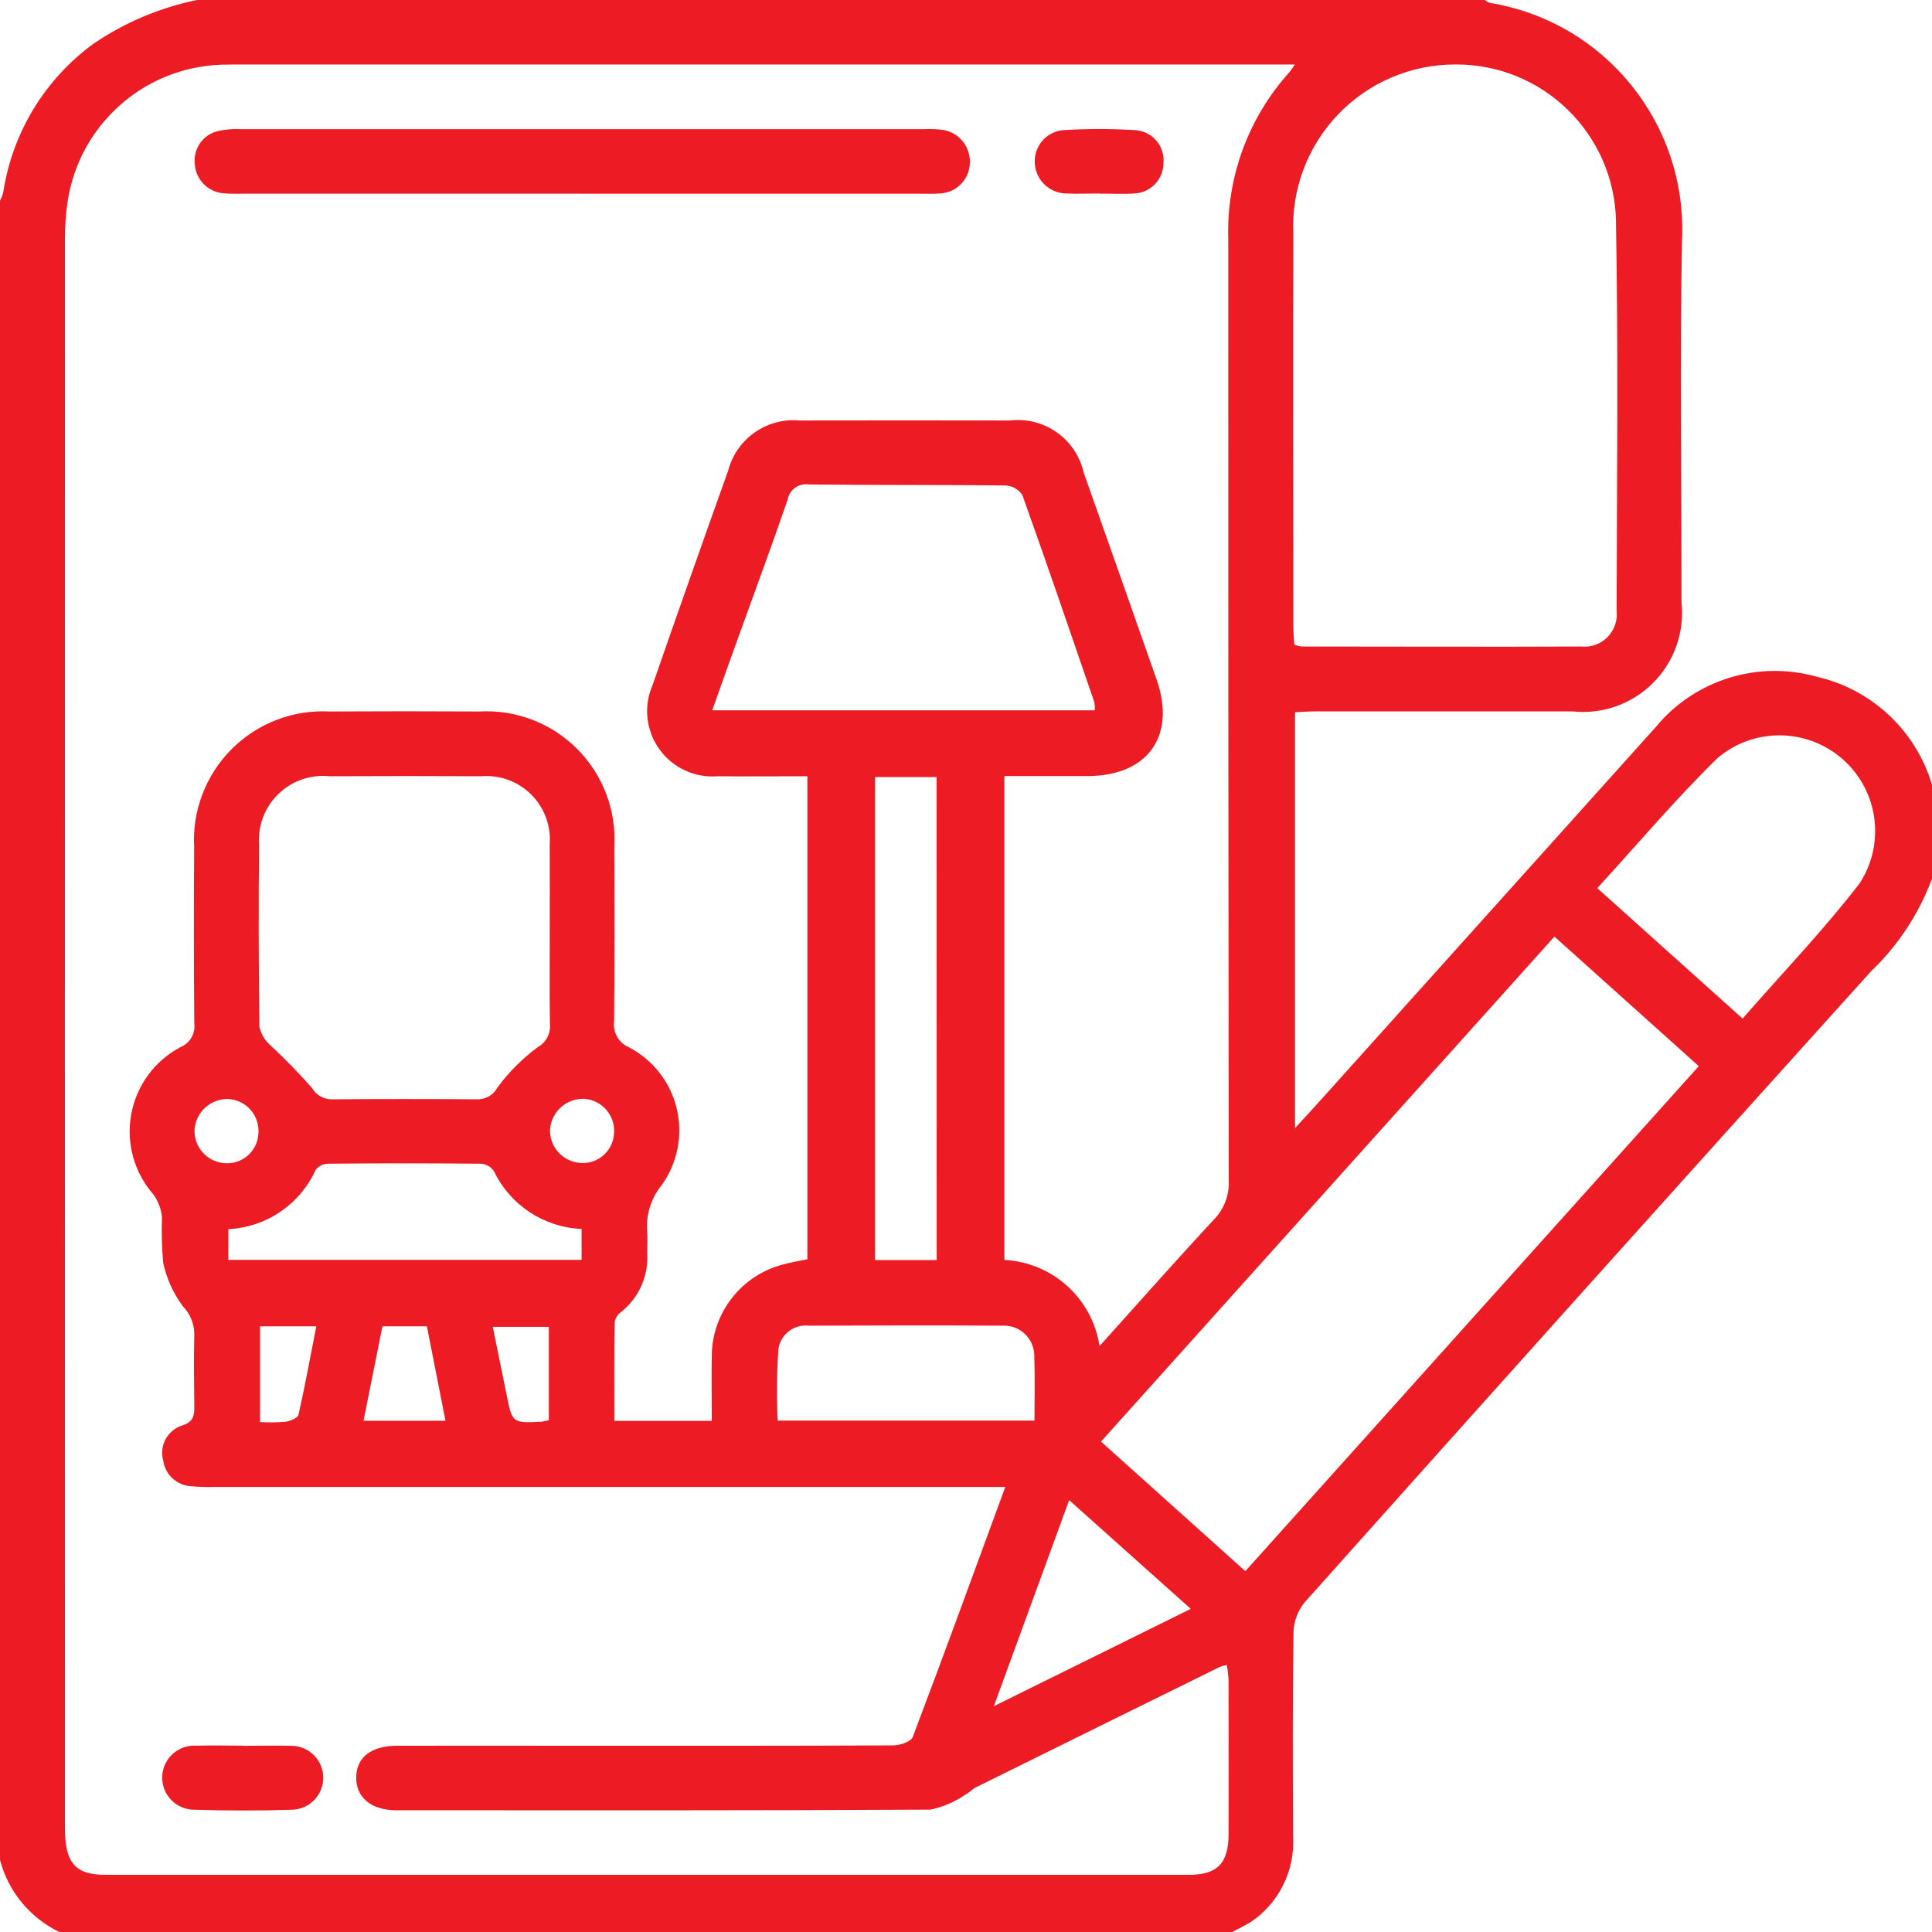
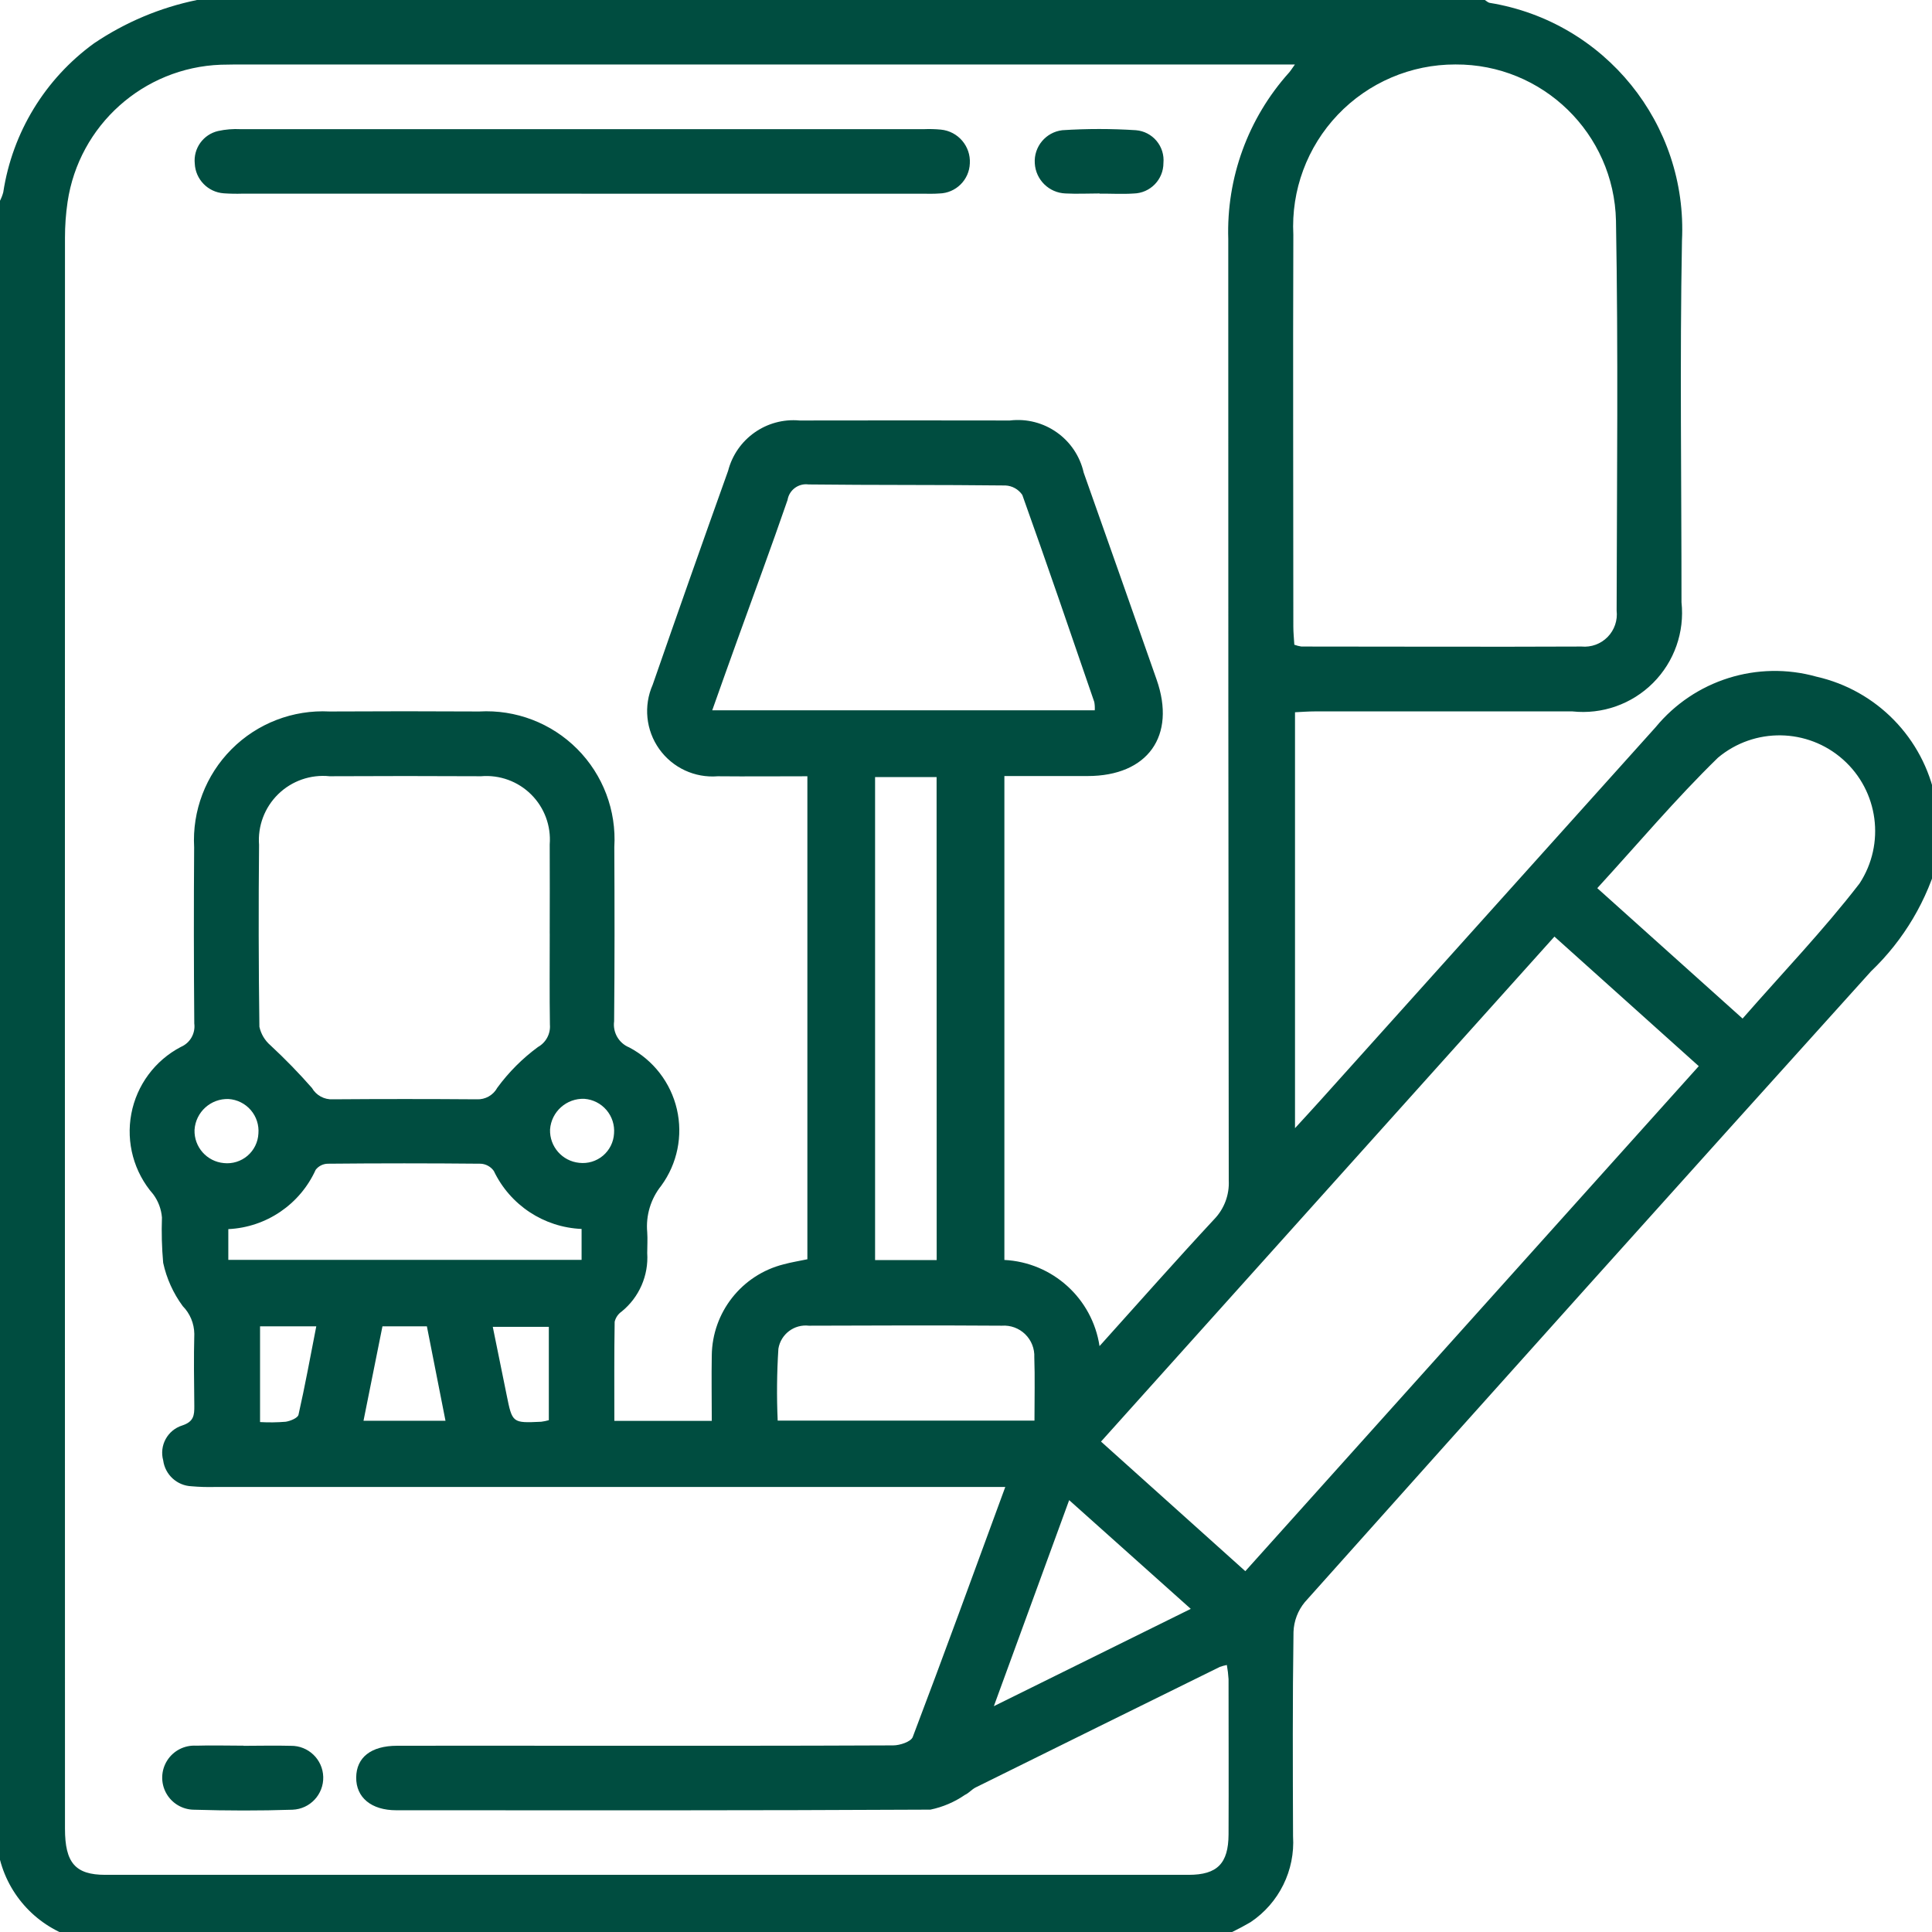
<svg xmlns="http://www.w3.org/2000/svg" id="Group_430" data-name="Group 430" width="68" height="68" viewBox="0 0 68 68">
-   <defs>
-     <clipPath id="clip-path">
-       <rect id="Rectangle_140" data-name="Rectangle 140" width="68" height="68" fill="#ed1c24" />
+   <defs fill="#571515">
+     <clipPath id="clip-path" fill="#571515">
+       <rect id="Rectangle_140" data-name="Rectangle 140" width="68" height="68" fill="#004d40" />
    </clipPath>
  </defs>
  <g id="Group_429" data-name="Group 429" clip-path="url(#clip-path)">
-     <path id="Path_19544" data-name="Path 19544" d="M42.8,68.26H2.8a3.916,3.916,0,0,1-2.8-2.8V7.066a1.546,1.546,0,0,0,.115-.3,7.959,7.959,0,0,1,3.193-5.24A10.1,10.1,0,0,1,6.933,0H52.262c.055.033.108.089.167.1A8.076,8.076,0,0,1,59.2,8.469c-.079,4.241-.015,8.486-.017,12.729a3.487,3.487,0,0,1-3.839,3.841q-4.532,0-9.064,0c-.234,0-.469.019-.7.03V39.708c.357-.39.626-.681.891-.976q5.9-6.569,11.8-13.135a5.432,5.432,0,0,1,5.664-1.78,5.511,5.511,0,0,1,4.186,4.294,1.662,1.662,0,0,0,.132.286v1.733a8.7,8.7,0,0,1-2.4,4.058q-9.991,11.074-19.926,22.2a1.743,1.743,0,0,0-.4,1.05c-.035,2.4-.025,4.794-.016,7.192a3.381,3.381,0,0,1-1.493,3.022,9.867,9.867,0,0,1-1.234.61M35.381,52.337H7.544a7.288,7.288,0,0,1-.8-.025,1.051,1.051,0,0,1-1-.911,1.008,1.008,0,0,1,.672-1.23c.407-.134.426-.362.423-.691-.009-.844-.022-1.689,0-2.533a1.418,1.418,0,0,0-.407-.976,3.992,3.992,0,0,1-.689-1.525A12.983,12.983,0,0,1,5.7,42.851a1.585,1.585,0,0,0-.309-.819,3.359,3.359,0,0,1,.975-5.184.786.786,0,0,0,.472-.824q-.026-3.1-.005-6.2A4.537,4.537,0,0,1,11.6,25.042q2.633-.015,5.266,0a4.507,4.507,0,0,1,4.756,4.771c.009,2.044.013,4.089-.007,6.133a.868.868,0,0,0,.532.92,3.3,3.3,0,0,1,1.128,4.865,2.289,2.289,0,0,0-.495,1.639c.017.243,0,.489,0,.733a2.445,2.445,0,0,1-.9,2.059.609.609,0,0,0-.246.36c-.019,1.149-.011,2.3-.011,3.488h3.429c0-.794-.013-1.545,0-2.3A3.348,3.348,0,0,1,27.581,44.5c.271-.074.551-.118.836-.178v-17c-1.076,0-2.115.01-3.153,0a2.3,2.3,0,0,1-2.292-3.22q1.31-3.772,2.655-7.531A2.374,2.374,0,0,1,28.142,14.8q3.7-.007,7.4,0a2.375,2.375,0,0,1,2.6,1.834q1.288,3.638,2.565,7.28c.7,1.988-.311,3.4-2.428,3.4-.971,0-1.942,0-2.928,0V44.346A3.571,3.571,0,0,1,38.7,47.378c1.386-1.54,2.693-3.021,4.037-4.466a1.832,1.832,0,0,0,.511-1.367q-.02-16.565-.017-33.13a8.375,8.375,0,0,1,2.137-5.858c.053-.058.094-.128.209-.287H8.638c-.289,0-.578,0-.866.008A5.666,5.666,0,0,0,2.378,7.11a8.532,8.532,0,0,0-.091,1.26q-.006,28,0,55.994c0,1.2.364,1.624,1.419,1.624q19.065,0,38.129,0c1.01,0,1.4-.4,1.406-1.42.008-1.822,0-3.644,0-5.466a4.247,4.247,0,0,0-.06-.5,1.662,1.662,0,0,0-.248.068q-4.3,2.118-8.593,4.242c-.135.067-.24.2-.376.261a3.34,3.34,0,0,1-1.216.52c-6.266.033-12.532.025-18.8.022-.881,0-1.418-.451-1.411-1.155s.521-1.113,1.435-1.115q3.1-.005,6.2,0c3.755,0,7.51.005,11.265-.013.237,0,.625-.129.688-.294,1.093-2.879,2.146-5.774,3.257-8.8M45.558,22.693a1.257,1.257,0,0,0,.246.063c3.287,0,6.573.015,9.86,0A1.137,1.137,0,0,0,56.9,21.493c.009-4.575.059-9.15-.023-13.724a5.62,5.62,0,0,0-5.65-5.5,5.7,5.7,0,0,0-5.706,5.994c-.016,4.6,0,9.194,0,13.791,0,.215.023.43.035.635M43.831,55.3,59.791,37.525l-5.08-4.56L38.752,50.739,43.831,55.3M19.348,32.853c0-1.044.007-2.088,0-3.132a2.235,2.235,0,0,0-2.416-2.4q-2.665-.014-5.331,0a2.258,2.258,0,0,0-2.483,2.418q-.031,3.2.012,6.4a1.2,1.2,0,0,0,.389.653,20.481,20.481,0,0,1,1.46,1.5.8.8,0,0,0,.737.4q2.532-.019,5.064,0a.782.782,0,0,0,.724-.408,6.69,6.69,0,0,1,1.431-1.433.825.825,0,0,0,.42-.788c-.016-1.066-.006-2.132-.006-3.2M25.065,25H38.532a1.213,1.213,0,0,0-.017-.293c-.835-2.432-1.667-4.866-2.533-7.287a.76.76,0,0,0-.593-.333c-2.309-.027-4.619-.009-6.929-.036a.659.659,0,0,0-.741.547c-.564,1.635-1.165,3.256-1.751,4.883-.3.829-.595,1.659-.9,2.52M61.333,35.85c1.406-1.608,2.85-3.112,4.116-4.754a3.369,3.369,0,0,0-4.982-4.428c-1.484,1.445-2.824,3.038-4.248,4.592l5.114,4.59m-28.368-8.5H30.8v17h2.168ZM20.47,43.255a3.589,3.589,0,0,1-3.089-2.041.607.607,0,0,0-.455-.255q-2.7-.026-5.392,0a.552.552,0,0,0-.424.215,3.56,3.56,0,0,1-3.074,2.087v1.083H20.47ZM36.41,50c0-.807.019-1.516-.006-2.224A1.067,1.067,0,0,0,35.26,46.66c-2.263-.015-4.526-.008-6.79,0a.974.974,0,0,0-1.073.81A23.284,23.284,0,0,0,27.372,50Zm5.5,6.626L37.631,52.8,34.98,60.052l6.927-3.423M15.025,46.682H13.461l-.667,3.325H15.68l-.655-3.325M9.153,50.052a6.5,6.5,0,0,0,.9-.011c.165-.024.427-.132.453-.246.231-1.02.418-2.05.626-3.113H9.153ZM19.317,46.7H17.344c.17.836.328,1.615.487,2.394.2.993.2.994,1.216.947a1.857,1.857,0,0,0,.27-.055Zm2.295-6.8a1.132,1.132,0,0,0-1.043-1.225,1.164,1.164,0,0,0-1.209,1.077,1.141,1.141,0,0,0,1.029,1.176,1.1,1.1,0,0,0,1.223-1.029M8.047,38.682a1.159,1.159,0,0,0-1.2,1.085,1.135,1.135,0,0,0,1.033,1.17A1.1,1.1,0,0,0,9.095,39.9a1.126,1.126,0,0,0-1.048-1.218" fill="#ed1c24" />
-     <path id="Path_19545" data-name="Path 19545" d="M52.171,27.822H40.247a6.486,6.486,0,0,1-.666-.012,1.1,1.1,0,0,1-1.021-1.047,1.066,1.066,0,0,1,.822-1.146,2.963,2.963,0,0,1,.791-.065q12.025,0,24.049,0a4.39,4.39,0,0,1,.6.016,1.13,1.13,0,0,1,1.018,1.19,1.1,1.1,0,0,1-1.076,1.058c-.2.016-.4.008-.6.008H52.171" transform="translate(-31.705 -21.006)" fill="#ed1c24" />
-     <path id="Path_19546" data-name="Path 19546" d="M35.04,345.644c.555,0,1.11-.015,1.665,0a1.125,1.125,0,0,1,.062,2.249c-1.153.038-2.309.035-3.463,0a1.128,1.128,0,1,1,.071-2.254c.554-.017,1.11,0,1.665,0" transform="translate(-26.471 -284.197)" fill="#ed1c24" />
-     <path id="Path_19547" data-name="Path 19547" d="M207.177,27.784c-.4,0-.8.021-1.2,0a1.125,1.125,0,0,1-1.083-1.061,1.1,1.1,0,0,1,.969-1.165,20,20,0,0,1,2.593,0,1.059,1.059,0,0,1,.966,1.154,1.072,1.072,0,0,1-1.05,1.074c-.4.027-.8,0-1.2.006" transform="translate(-168.473 -20.975)" fill="#ed1c24" />
+     <path id="Path_19544" data-name="Path 19544" d="M42.8,68.26H2.8a3.916,3.916,0,0,1-2.8-2.8V7.066a1.546,1.546,0,0,0,.115-.3,7.959,7.959,0,0,1,3.193-5.24A10.1,10.1,0,0,1,6.933,0H52.262c.055.033.108.089.167.1A8.076,8.076,0,0,1,59.2,8.469c-.079,4.241-.015,8.486-.017,12.729a3.487,3.487,0,0,1-3.839,3.841q-4.532,0-9.064,0c-.234,0-.469.019-.7.03V39.708c.357-.39.626-.681.891-.976q5.9-6.569,11.8-13.135a5.432,5.432,0,0,1,5.664-1.78,5.511,5.511,0,0,1,4.186,4.294,1.662,1.662,0,0,0,.132.286v1.733a8.7,8.7,0,0,1-2.4,4.058q-9.991,11.074-19.926,22.2a1.743,1.743,0,0,0-.4,1.05c-.035,2.4-.025,4.794-.016,7.192a3.381,3.381,0,0,1-1.493,3.022,9.867,9.867,0,0,1-1.234.61M35.381,52.337H7.544a7.288,7.288,0,0,1-.8-.025,1.051,1.051,0,0,1-1-.911,1.008,1.008,0,0,1,.672-1.23c.407-.134.426-.362.423-.691-.009-.844-.022-1.689,0-2.533a1.418,1.418,0,0,0-.407-.976,3.992,3.992,0,0,1-.689-1.525A12.983,12.983,0,0,1,5.7,42.851a1.585,1.585,0,0,0-.309-.819,3.359,3.359,0,0,1,.975-5.184.786.786,0,0,0,.472-.824q-.026-3.1-.005-6.2A4.537,4.537,0,0,1,11.6,25.042q2.633-.015,5.266,0a4.507,4.507,0,0,1,4.756,4.771c.009,2.044.013,4.089-.007,6.133a.868.868,0,0,0,.532.92,3.3,3.3,0,0,1,1.128,4.865,2.289,2.289,0,0,0-.495,1.639c.017.243,0,.489,0,.733a2.445,2.445,0,0,1-.9,2.059.609.609,0,0,0-.246.36c-.019,1.149-.011,2.3-.011,3.488h3.429c0-.794-.013-1.545,0-2.3A3.348,3.348,0,0,1,27.581,44.5c.271-.074.551-.118.836-.178v-17c-1.076,0-2.115.01-3.153,0a2.3,2.3,0,0,1-2.292-3.22q1.31-3.772,2.655-7.531A2.374,2.374,0,0,1,28.142,14.8q3.7-.007,7.4,0a2.375,2.375,0,0,1,2.6,1.834q1.288,3.638,2.565,7.28c.7,1.988-.311,3.4-2.428,3.4-.971,0-1.942,0-2.928,0V44.346A3.571,3.571,0,0,1,38.7,47.378c1.386-1.54,2.693-3.021,4.037-4.466a1.832,1.832,0,0,0,.511-1.367q-.02-16.565-.017-33.13a8.375,8.375,0,0,1,2.137-5.858c.053-.058.094-.128.209-.287H8.638c-.289,0-.578,0-.866.008A5.666,5.666,0,0,0,2.378,7.11a8.532,8.532,0,0,0-.091,1.26q-.006,28,0,55.994c0,1.2.364,1.624,1.419,1.624q19.065,0,38.129,0c1.01,0,1.4-.4,1.406-1.42.008-1.822,0-3.644,0-5.466a4.247,4.247,0,0,0-.06-.5,1.662,1.662,0,0,0-.248.068q-4.3,2.118-8.593,4.242c-.135.067-.24.2-.376.261a3.34,3.34,0,0,1-1.216.52c-6.266.033-12.532.025-18.8.022-.881,0-1.418-.451-1.411-1.155s.521-1.113,1.435-1.115q3.1-.005,6.2,0c3.755,0,7.51.005,11.265-.013.237,0,.625-.129.688-.294,1.093-2.879,2.146-5.774,3.257-8.8M45.558,22.693a1.257,1.257,0,0,0,.246.063c3.287,0,6.573.015,9.86,0A1.137,1.137,0,0,0,56.9,21.493c.009-4.575.059-9.15-.023-13.724a5.62,5.62,0,0,0-5.65-5.5,5.7,5.7,0,0,0-5.706,5.994c-.016,4.6,0,9.194,0,13.791,0,.215.023.43.035.635M43.831,55.3,59.791,37.525l-5.08-4.56L38.752,50.739,43.831,55.3M19.348,32.853c0-1.044.007-2.088,0-3.132a2.235,2.235,0,0,0-2.416-2.4q-2.665-.014-5.331,0a2.258,2.258,0,0,0-2.483,2.418q-.031,3.2.012,6.4a1.2,1.2,0,0,0,.389.653,20.481,20.481,0,0,1,1.46,1.5.8.8,0,0,0,.737.4q2.532-.019,5.064,0a.782.782,0,0,0,.724-.408,6.69,6.69,0,0,1,1.431-1.433.825.825,0,0,0,.42-.788c-.016-1.066-.006-2.132-.006-3.2M25.065,25H38.532a1.213,1.213,0,0,0-.017-.293c-.835-2.432-1.667-4.866-2.533-7.287a.76.76,0,0,0-.593-.333c-2.309-.027-4.619-.009-6.929-.036a.659.659,0,0,0-.741.547c-.564,1.635-1.165,3.256-1.751,4.883-.3.829-.595,1.659-.9,2.52M61.333,35.85c1.406-1.608,2.85-3.112,4.116-4.754a3.369,3.369,0,0,0-4.982-4.428c-1.484,1.445-2.824,3.038-4.248,4.592l5.114,4.59m-28.368-8.5H30.8v17h2.168ZM20.47,43.255a3.589,3.589,0,0,1-3.089-2.041.607.607,0,0,0-.455-.255q-2.7-.026-5.392,0a.552.552,0,0,0-.424.215,3.56,3.56,0,0,1-3.074,2.087v1.083H20.47ZM36.41,50c0-.807.019-1.516-.006-2.224A1.067,1.067,0,0,0,35.26,46.66c-2.263-.015-4.526-.008-6.79,0a.974.974,0,0,0-1.073.81A23.284,23.284,0,0,0,27.372,50Zm5.5,6.626L37.631,52.8,34.98,60.052l6.927-3.423M15.025,46.682H13.461l-.667,3.325H15.68l-.655-3.325M9.153,50.052a6.5,6.5,0,0,0,.9-.011c.165-.024.427-.132.453-.246.231-1.02.418-2.05.626-3.113H9.153ZM19.317,46.7H17.344c.17.836.328,1.615.487,2.394.2.993.2.994,1.216.947a1.857,1.857,0,0,0,.27-.055Zm2.295-6.8a1.132,1.132,0,0,0-1.043-1.225,1.164,1.164,0,0,0-1.209,1.077,1.141,1.141,0,0,0,1.029,1.176,1.1,1.1,0,0,0,1.223-1.029M8.047,38.682a1.159,1.159,0,0,0-1.2,1.085,1.135,1.135,0,0,0,1.033,1.17A1.1,1.1,0,0,0,9.095,39.9a1.126,1.126,0,0,0-1.048-1.218" fill="#004d40" />
+     <path id="Path_19545" data-name="Path 19545" d="M52.171,27.822H40.247a6.486,6.486,0,0,1-.666-.012,1.1,1.1,0,0,1-1.021-1.047,1.066,1.066,0,0,1,.822-1.146,2.963,2.963,0,0,1,.791-.065q12.025,0,24.049,0a4.39,4.39,0,0,1,.6.016,1.13,1.13,0,0,1,1.018,1.19,1.1,1.1,0,0,1-1.076,1.058c-.2.016-.4.008-.6.008H52.171" transform="translate(-31.705 -21.006)" fill="#004d40" />
+     <path id="Path_19546" data-name="Path 19546" d="M35.04,345.644c.555,0,1.11-.015,1.665,0a1.125,1.125,0,0,1,.062,2.249c-1.153.038-2.309.035-3.463,0a1.128,1.128,0,1,1,.071-2.254c.554-.017,1.11,0,1.665,0" transform="translate(-26.471 -284.197)" fill="#004d40" />
+     <path id="Path_19547" data-name="Path 19547" d="M207.177,27.784c-.4,0-.8.021-1.2,0a1.125,1.125,0,0,1-1.083-1.061,1.1,1.1,0,0,1,.969-1.165,20,20,0,0,1,2.593,0,1.059,1.059,0,0,1,.966,1.154,1.072,1.072,0,0,1-1.05,1.074c-.4.027-.8,0-1.2.006" transform="translate(-168.473 -20.975)" fill="#004d40" />
  </g>
</svg>
